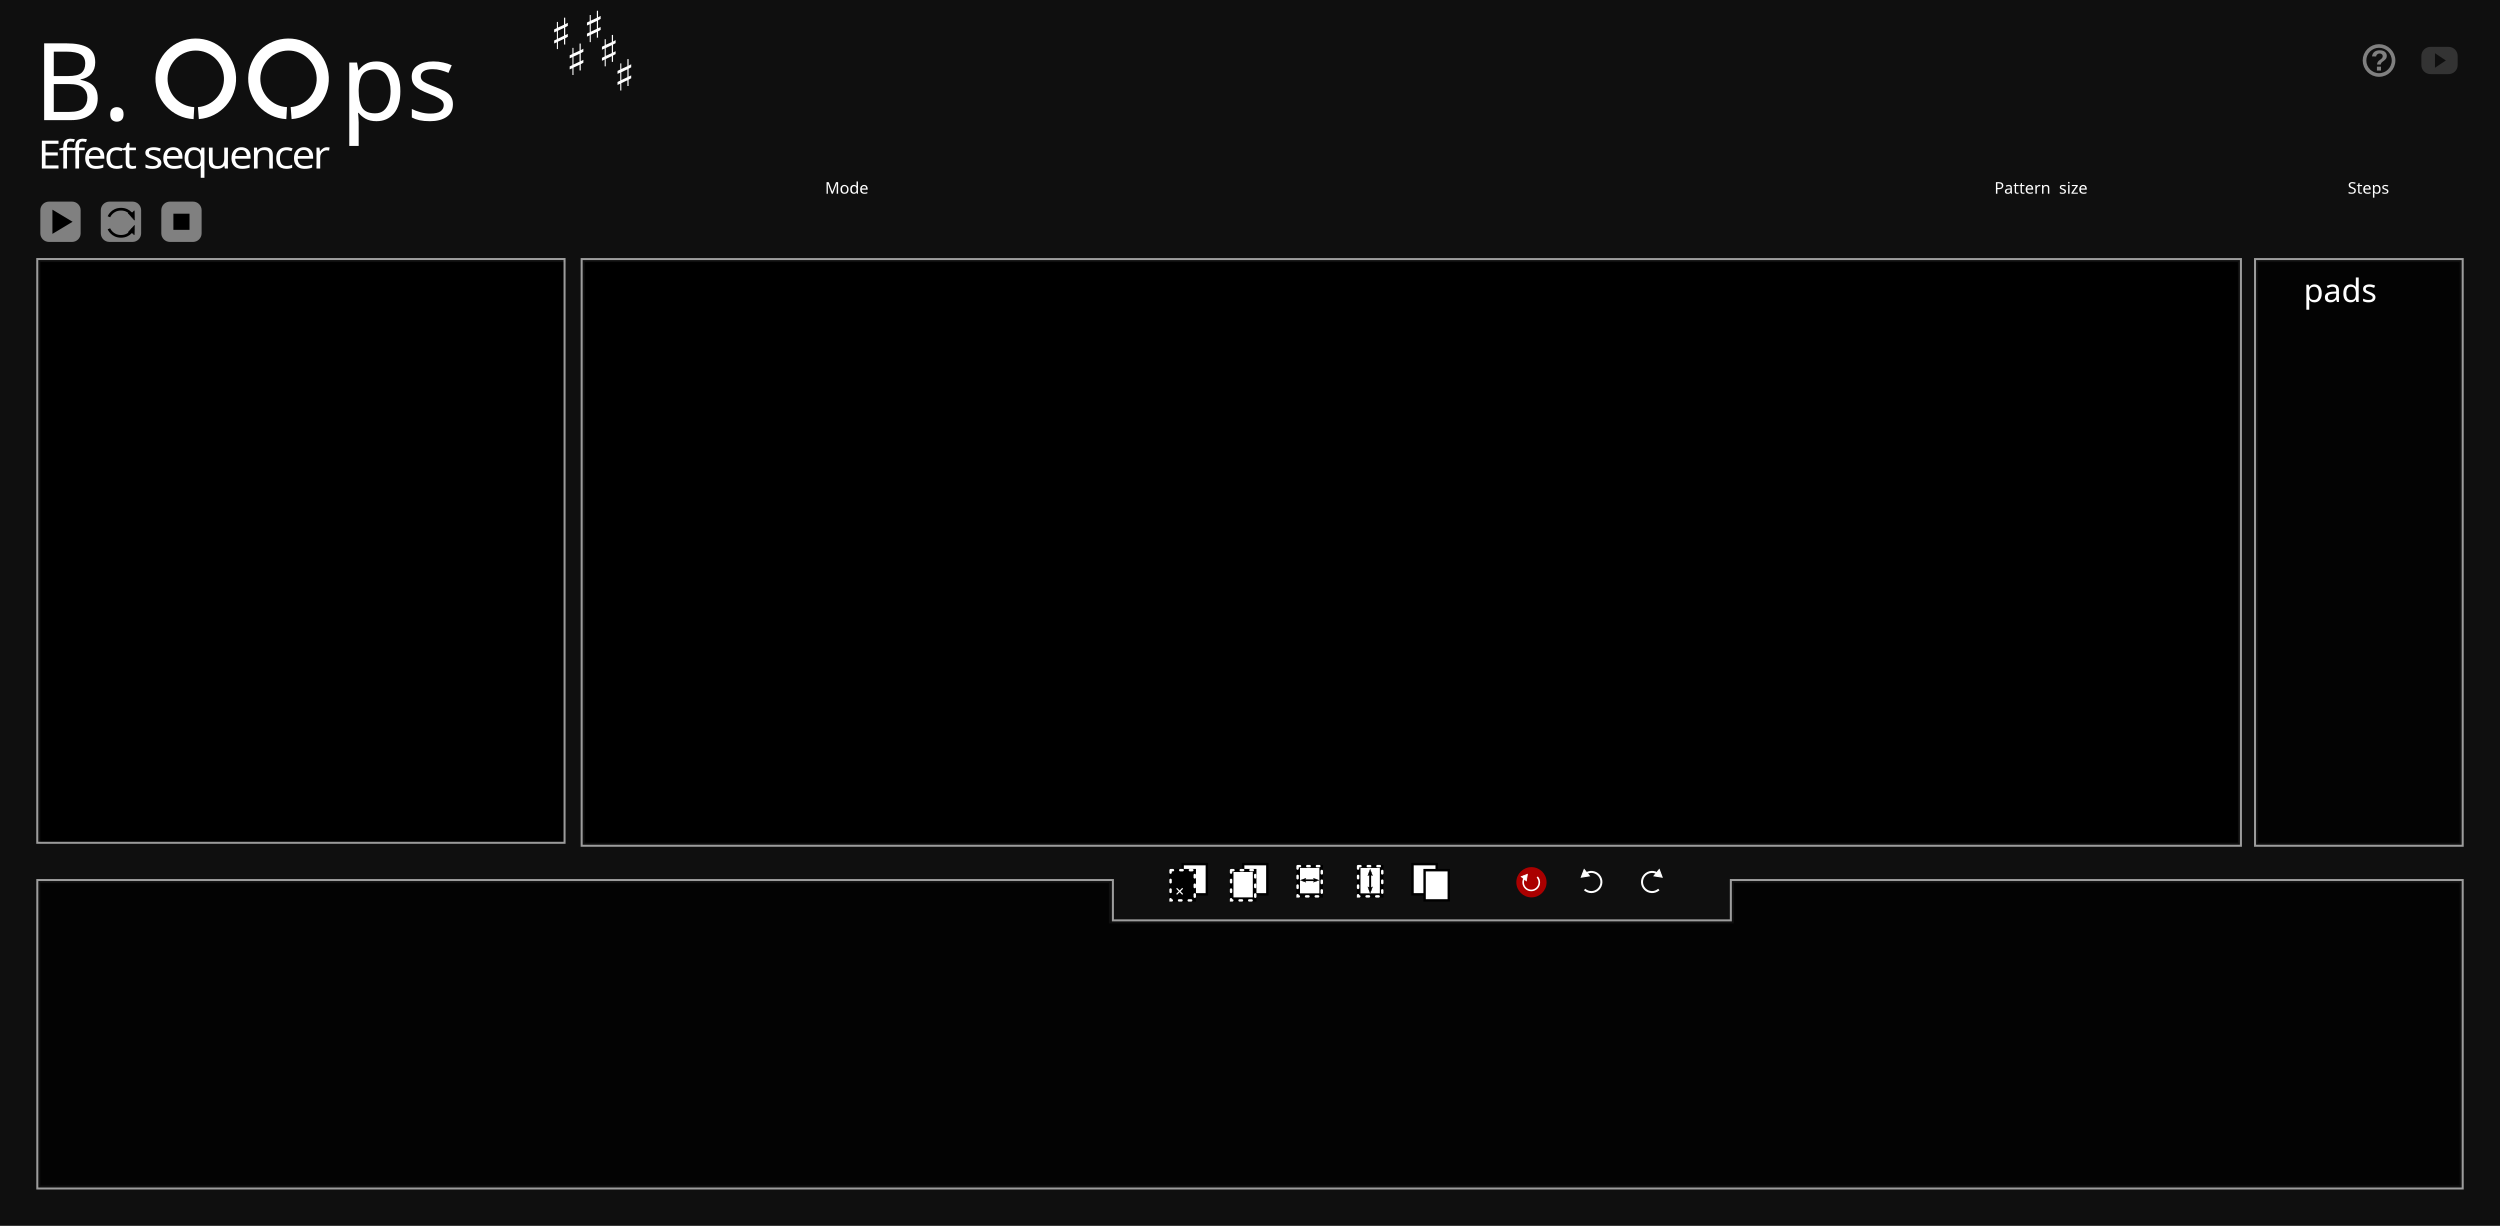
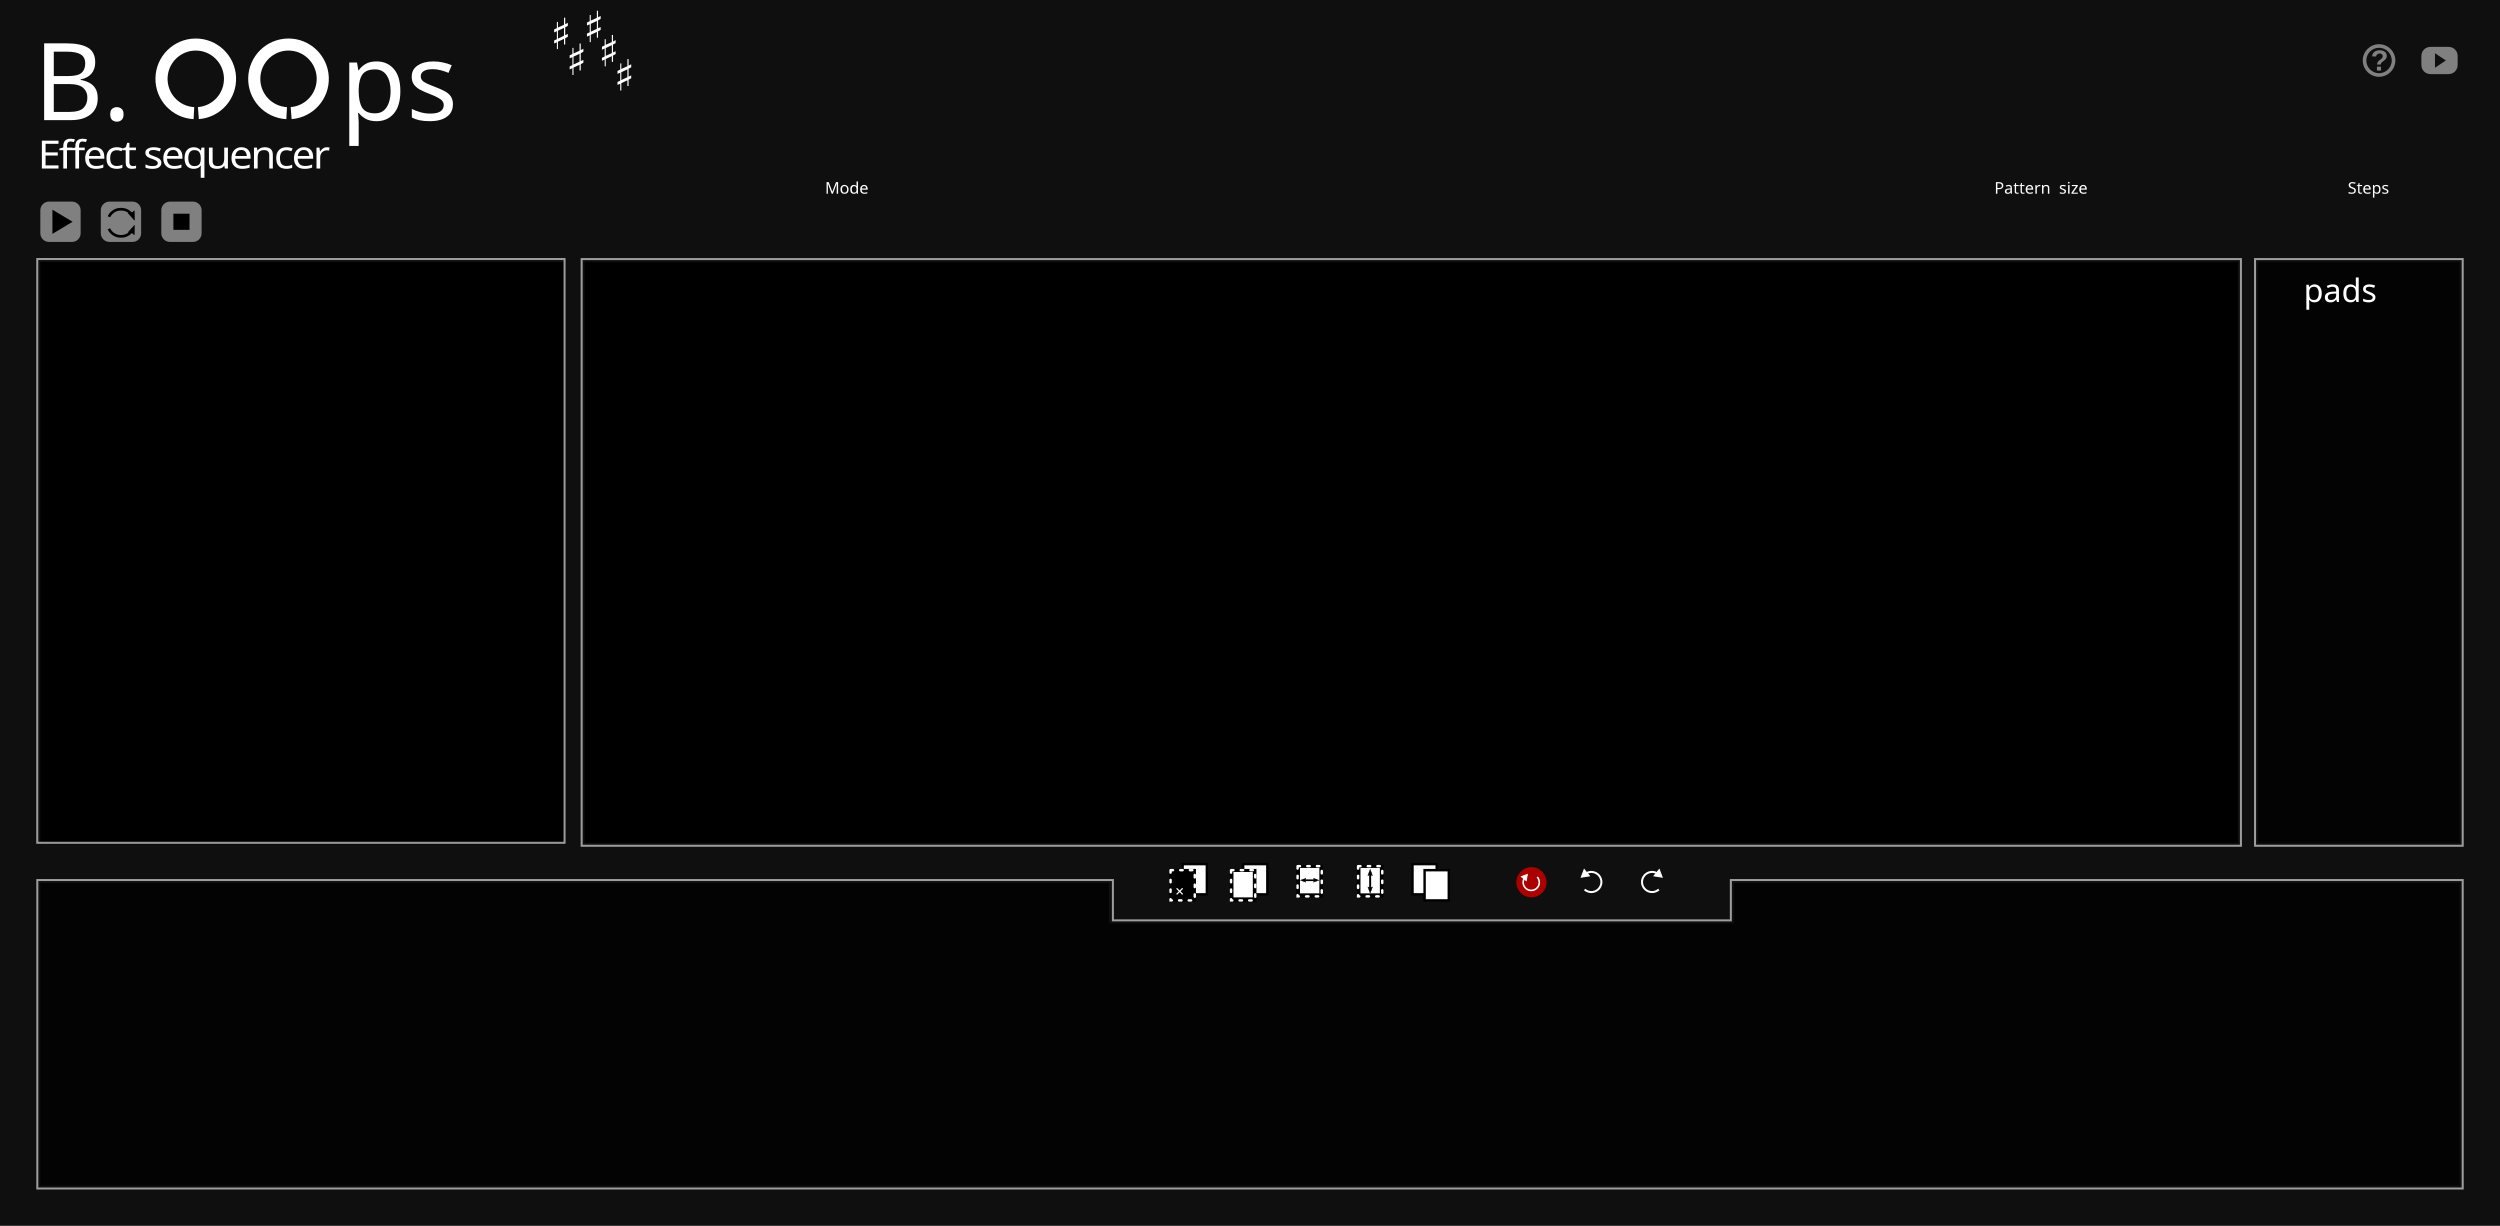
<svg xmlns="http://www.w3.org/2000/svg" xmlns:xlink="http://www.w3.org/1999/xlink" id="svg969" version="1.1" viewBox="0 0 328.083 160.867" height="608" width="1240">
  <defs id="defs963">
    <marker style="overflow:visible" id="marker6267" refX="0" refY="0" orient="auto">
      <path transform="matrix(0.4,0,0,0.4,-1.8,0)" style="fill:#ffffff;fill-rule:evenodd;stroke:#ffffff;stroke-width:1pt;stroke-opacity:1" d="M 5.77,0 -2.88,5 V -5 Z" id="path5352" />
    </marker>
    <marker style="overflow:visible" id="SquareS" refX="0" refY="0" orient="auto">
      <path transform="scale(0.2)" style="fill:#ffffff;fill-opacity:1;fill-rule:evenodd;stroke:#ffffff;stroke-width:1pt;stroke-opacity:1" d="M -5,-5 V 5 H 5 V -5 Z" id="path5265" />
    </marker>
    <marker style="overflow:visible" id="Arrow2Send" refX="0" refY="0" orient="auto">
      <path transform="matrix(-0.3,0,0,-0.3,0.69,0)" d="M 8.719,4.034 -2.207,0.016 8.719,-4.002 c -1.745,2.372 -1.735,5.617 -6e-7,8.035 z" style="fill:#ffffff;fill-opacity:1;fill-rule:evenodd;stroke:#ffffff;stroke-width:0.625;stroke-linejoin:round;stroke-opacity:1" id="path5222" />
    </marker>
    <marker style="overflow:visible" id="marker5684" refX="0" refY="0" orient="auto">
      <path transform="matrix(-0.2,0,0,-0.2,-1.2,0)" style="fill:#ffffff;fill-opacity:1;fill-rule:evenodd;stroke:#ffffff;stroke-width:1pt;stroke-opacity:1" d="M 0,0 5,-5 -12.5,0 5,5 Z" id="path5682" />
    </marker>
    <marker style="overflow:visible" id="marker5452" refX="0" refY="0" orient="auto">
      <path transform="matrix(-0.2,0,0,-0.2,-1.2,0)" style="fill:#ffffff;fill-opacity:1;fill-rule:evenodd;stroke:#ffffff;stroke-width:1pt;stroke-opacity:1" d="M 0,0 5,-5 -12.5,0 5,5 Z" id="path5204" />
    </marker>
    <marker orient="auto" refY="0" refX="0" id="TriangleOutM" style="overflow:visible">
      <path id="path1446" d="M 5.77,0 -2.88,5 V -5 Z" style="fill:#000000;fill-opacity:1;fill-rule:evenodd;stroke:#ffffff;stroke-width:1pt;stroke-opacity:1" transform="scale(0.4)" />
    </marker>
    <marker orient="auto" refY="0" refX="0" id="marker4116" style="overflow:visible">
      <path id="path4114" d="M 0,0 5,-5 -12.5,0 5,5 Z" style="fill:#000000;fill-opacity:1;fill-rule:evenodd;stroke:#ffffff;stroke-width:1pt;stroke-opacity:1" transform="matrix(-0.2,0,0,-0.2,-1.2,0)" />
    </marker>
    <marker orient="auto" refY="0" refX="0" id="marker2568" style="overflow:visible">
      <path id="path2566" d="M 0,0 5,-5 -12.5,0 5,5 Z" style="fill:#000000;fill-opacity:1;fill-rule:evenodd;stroke:#ffffff;stroke-width:1pt;stroke-opacity:1" transform="matrix(-0.2,0,0,-0.2,-1.2,0)" />
    </marker>
    <marker style="overflow:visible" id="marker2438" refX="0" refY="0" orient="auto">
      <path transform="matrix(-0.4,0,0,-0.4,-4,0)" style="fill:#000000;fill-opacity:1;fill-rule:evenodd;stroke:#ffffff;stroke-width:1pt;stroke-opacity:1" d="M 0,0 5,-5 -12.5,0 5,5 Z" id="path2436" />
    </marker>
    <marker orient="auto-start-reverse" refY="3" refX="5" id="marker2320">
      <path id="path1554" d="M 10,3 0,6 V 0 Z" style="fill:#000000;fill-opacity:1;stroke:#ffffff;stroke-opacity:1" />
    </marker>
    <marker orient="auto" refY="0" refX="0" id="marker2047" style="overflow:visible">
      <path id="path2045" d="M 0,0 5,-5 -12.5,0 5,5 Z" style="fill:#ffffff;fill-opacity:1;fill-rule:evenodd;stroke:#ffffff;stroke-width:1pt;stroke-opacity:1" transform="matrix(-0.2,0,0,-0.2,-1.2,0)" />
    </marker>
    <marker orient="auto" refY="0" refX="0" id="EmptyTriangleOutM" style="overflow:visible">
      <path id="path1464" d="M 5.77,0 -2.88,5 V -5 Z" style="fill:#ffffff;fill-opacity:1;fill-rule:evenodd;stroke:#ffffff;stroke-width:1pt;stroke-opacity:1" transform="matrix(0.4,0,0,0.4,-1.8,0)" />
    </marker>
    <marker style="overflow:visible" id="marker1825" refX="0" refY="0" orient="auto">
      <path transform="matrix(-0.4,0,0,-0.4,-4,0)" style="fill:#000000;fill-opacity:1;fill-rule:evenodd;stroke:#ffffff;stroke-width:1pt;stroke-opacity:1" d="M 0,0 5,-5 -12.5,0 5,5 Z" id="path1823" />
    </marker>
    <marker orient="auto" refY="0" refX="0" id="Arrow1Sstart" style="overflow:visible">
      <path id="path1313" d="M 0,0 5,-5 -12.5,0 5,5 Z" style="fill:#000000;fill-opacity:1;fill-rule:evenodd;stroke:#ffffff;stroke-width:1pt;stroke-opacity:1" transform="matrix(0.2,0,0,0.2,1.2,0)" />
    </marker>
    <marker orient="auto" refY="0" refX="0" id="marker1651" style="overflow:visible">
      <path id="path1649" d="M 0,0 5,-5 -12.5,0 5,5 Z" style="fill:#000000;fill-opacity:1;fill-rule:evenodd;stroke:#ffffff;stroke-width:1pt;stroke-opacity:1" transform="matrix(-0.2,0,0,-0.2,-1.2,0)" />
    </marker>
    <marker orient="auto" refY="0" refX="0" id="Arrow1Send" style="overflow:visible">
      <path id="path1316" d="M 0,0 5,-5 -12.5,0 5,5 Z" style="fill:#000000;fill-opacity:1;fill-rule:evenodd;stroke:#ffffff;stroke-width:1pt;stroke-opacity:1" transform="matrix(-0.2,0,0,-0.2,-1.2,0)" />
    </marker>
    <marker id="marker1233" refX="5" refY="3" orient="auto-start-reverse">
      <path style="fill:#000000;fill-opacity:1;stroke:#ffffff;stroke-opacity:1" d="M 10,3 0,6 V 0 Z" id="path1231" />
    </marker>
    <marker orient="auto" refY="0" refX="0" id="Arrow2Mend" style="overflow:visible">
      <path id="path1375" style="fill:#000000;fill-opacity:1;fill-rule:evenodd;stroke:#ffffff;stroke-width:0.625;stroke-linejoin:round;stroke-opacity:1" d="M 8.719,4.034 -2.207,0.016 8.719,-4.002 c -1.745,2.372 -1.735,5.617 -6e-7,8.035 z" transform="scale(-0.6)" />
    </marker>
    <marker orient="auto" refY="0" refX="0" id="Arrow2Lend" style="overflow:visible">
      <path id="path1369" style="fill:#ffffff;fill-opacity:1;fill-rule:evenodd;stroke:#ffffff;stroke-width:0.625;stroke-linejoin:round;stroke-opacity:1" d="M 8.719,4.034 -2.207,0.016 8.719,-4.002 c -1.745,2.372 -1.735,5.617 -6e-7,8.035 z" transform="matrix(-1.1,0,0,-1.1,-1.1,0)" />
    </marker>
    <marker orient="auto" refY="0" refX="0" id="Arrow1Lend" style="overflow:visible">
      <path id="path1351" d="M 0,0 5,-5 -12.5,0 5,5 Z" style="fill:#ffffff;fill-opacity:1;fill-rule:evenodd;stroke:#ffffff;stroke-width:1pt;stroke-opacity:1" transform="matrix(-0.8,0,0,-0.8,-10,0)" />
    </marker>
    <marker style="overflow:visible" id="marker1310" refX="0" refY="0" orient="auto">
      <path transform="matrix(-0.4,0,0,-0.4,-4,0)" style="fill:#ffffff;fill-opacity:1;fill-rule:evenodd;stroke:#ffffff;stroke-width:1pt;stroke-opacity:1" d="M 0,0 5,-5 -12.5,0 5,5 Z" id="path1308" />
    </marker>
    <marker style="overflow:visible" id="marker1246" refX="0" refY="0" orient="auto">
      <path transform="matrix(-0.4,0,0,-0.4,-4,0)" style="fill:#ffffff;fill-opacity:1;fill-rule:evenodd;stroke:#ffffff;stroke-width:1pt;stroke-opacity:1" d="M 0,0 5,-5 -12.5,0 5,5 Z" id="path1244" />
    </marker>
    <linearGradient id="linearGradient3302">
      <stop id="stop3298" offset="0" style="stop-color:#af004f;stop-opacity:1" />
      <stop id="stop3300" offset="1" style="stop-color:#ff0000;stop-opacity:0;" />
    </linearGradient>
    <linearGradient xlink:href="#linearGradient3302" id="linearGradient3227-9-3-6-6" x1="169.333" y1="191.167" x2="169.333" y2="233.5" gradientUnits="userSpaceOnUse" />
    <marker orient="auto" refY="0" refX="0" id="TriangleOutMS" style="overflow:visible">
      <path id="path4360" d="M 5.77,0 -2.88,5 V -5 Z" style="fill:#ffffff;fill-opacity:1;fill-rule:evenodd;stroke:#ffffff;stroke-width:1pt;stroke-opacity:1" transform="scale(0.4)" />
    </marker>
    <marker orient="auto" refY="0" refX="0" id="TriangleOutMS-3" style="overflow:visible">
      <path id="path4360-6" d="M 5.77,0 -2.88,5 V -5 Z" style="fill:#000000;fill-opacity:1;fill-rule:evenodd;stroke:#ffffff;stroke-width:1pt;stroke-opacity:1" transform="scale(0.4)" />
    </marker>
    <marker orient="auto" refY="0" refX="0" id="TriangleOutMS-3m" style="overflow:visible">
      <path id="path5353" d="M 5.77,0 -2.88,5 V -5 Z" style="fill:#000000;fill-opacity:1;fill-rule:evenodd;stroke:#ffffff;stroke-width:1pt;stroke-opacity:1" transform="scale(0.4)" />
    </marker>
    <marker orient="auto" refY="0" refX="0" id="TriangleOutMSF" style="overflow:visible">
      <path id="path6122" d="M 5.77,0 -2.88,5 V -5 Z" style="fill:#000000;fill-opacity:1;fill-rule:evenodd;stroke:#ffffff;stroke-width:1pt;stroke-opacity:1" transform="scale(0.4)" />
    </marker>
    <marker orient="auto" refY="0" refX="0" id="TriangleOutMSFQ" style="overflow:visible">
      <path id="path1726" d="M 5.77,0 -2.88,5 V -5 Z" style="fill:#ffffff;fill-opacity:1;fill-rule:evenodd;stroke:#ffffff;stroke-width:1pt;stroke-opacity:1" transform="scale(0.4)" />
    </marker>
    <marker orient="auto" refY="0" refX="0" id="TriangleOutMS-3mb" style="overflow:visible">
      <path id="path2461" d="M 5.77,0 -2.88,5 V -5 Z" style="fill:#ffffff;fill-opacity:1;fill-rule:evenodd;stroke:#ffffff;stroke-width:1pt;stroke-opacity:1" transform="scale(0.4)" />
    </marker>
    <marker orient="auto" refY="0" refX="0" id="TriangleOutMSFQ-3" style="overflow:visible">
      <path id="path1726-6" d="M 5.77,0 -2.88,5 V -5 Z" style="fill:#ffffff;fill-opacity:1;fill-rule:evenodd;stroke:#ffffff;stroke-width:1pt;stroke-opacity:1" transform="scale(0.4)" />
    </marker>
    <marker orient="auto" refY="0" refX="0" id="TriangleOutMS-36" style="overflow:visible">
      <path id="path4360-7" d="M 5.77,0 -2.88,5 V -5 Z" style="fill:#aa0000;fill-opacity:1;fill-rule:evenodd;stroke:#ffffff;stroke-width:1pt;stroke-opacity:1" transform="scale(0.4)" />
    </marker>
    <marker orient="auto" refY="0" refX="0" id="TriangleOutMSFQ-5" style="overflow:visible">
      <path id="path1726-3" d="M 5.77,0 -2.88,5 V -5 Z" style="fill:#ffffff;fill-opacity:1;fill-rule:evenodd;stroke:#ffffff;stroke-width:1pt;stroke-opacity:1" transform="scale(0.4)" />
    </marker>
    <marker orient="auto" refY="0" refX="0" id="TriangleOutMS-3mb-5" style="overflow:visible">
      <path id="path2461-6" d="M 5.77,0 -2.88,5 V -5 Z" style="fill:#ffffff;fill-opacity:1;fill-rule:evenodd;stroke:#ffffff;stroke-width:1pt;stroke-opacity:1" transform="scale(0.4)" />
    </marker>
    <marker style="overflow:visible" id="Arrow2Sstart" refX="0" refY="0" orient="auto">
      <path transform="matrix(0.3,0,0,0.3,-0.69,0)" d="M 8.719,4.034 -2.207,0.016 8.719,-4.002 c -1.745,2.372 -1.735,5.617 -6e-7,8.035 z" style="fill:#000000;fill-opacity:1;fill-rule:evenodd;stroke:#000000;stroke-width:0.625;stroke-linejoin:round;stroke-opacity:1" id="path2173" />
    </marker>
    <marker style="overflow:visible" id="Arrow2Send-2" refX="0" refY="0" orient="auto">
      <path transform="matrix(-0.3,0,0,-0.3,0.69,0)" d="M 8.719,4.034 -2.207,0.016 8.719,-4.002 c -1.745,2.372 -1.735,5.617 -6e-7,8.035 z" style="fill:#000000;fill-opacity:1;fill-rule:evenodd;stroke:#000000;stroke-width:0.625;stroke-linejoin:round;stroke-opacity:1" id="path2176" />
    </marker>
    <marker style="overflow:visible" id="marker2585" refX="0" refY="0" orient="auto">
      <path transform="matrix(0.3,0,0,0.3,-0.69,0)" d="M 8.719,4.034 -2.207,0.016 8.719,-4.002 c -1.745,2.372 -1.735,5.617 -6e-7,8.035 z" style="fill:#000000;fill-opacity:1;fill-rule:evenodd;stroke:#000000;stroke-width:0.625;stroke-linejoin:round;stroke-opacity:1" id="path2583" />
    </marker>
    <marker style="overflow:visible" id="marker2643" refX="0" refY="0" orient="auto">
      <path transform="matrix(-0.3,0,0,-0.3,0.69,0)" d="M 8.719,4.034 -2.207,0.016 8.719,-4.002 c -1.745,2.372 -1.735,5.617 -6e-7,8.035 z" style="fill:#000000;fill-opacity:1;fill-rule:evenodd;stroke:#000000;stroke-width:0.625;stroke-linejoin:round;stroke-opacity:1" id="path2641" />
    </marker>
    <marker orient="auto" refY="0" refX="0" id="TriangleOutMS-3mb-5-2" style="overflow:visible">
      <path id="path2461-6-0" d="M 5.77,0 -2.88,5 V -5 Z" style="fill:#ffffff;fill-opacity:1;fill-rule:evenodd;stroke:#ffffff;stroke-width:1pt;stroke-opacity:1" transform="scale(0.4)" />
    </marker>
    <marker orient="auto" refY="0" refX="0" id="TriangleOutMS-3mb-5-2-3" style="overflow:visible">
      <path id="path2461-6-0-7" d="M 5.77,0 -2.88,5 V -5 Z" style="fill:#ffffff;fill-opacity:1;fill-rule:evenodd;stroke:#ffffff;stroke-width:1pt;stroke-opacity:1" transform="scale(0.4)" />
    </marker>
    <marker orient="auto" refY="0" refX="0" id="TriangleOutMS-3mb-5-2-5" style="overflow:visible">
      <path id="path2461-6-0-9" d="M 5.77,0 -2.88,5 V -5 Z" style="fill:#ffffff;fill-opacity:1;fill-rule:evenodd;stroke:#ffffff;stroke-width:1pt;stroke-opacity:1" transform="scale(0.4)" />
    </marker>
    <marker orient="auto" refY="0" refX="0" id="marker5176" style="overflow:visible">
      <path id="path5174" style="fill:#000000;fill-opacity:1;fill-rule:evenodd;stroke:#000000;stroke-width:0.625;stroke-linejoin:round;stroke-opacity:1" d="M 8.719,4.034 -2.207,0.016 8.719,-4.002 c -1.745,2.372 -1.735,5.617 -6e-7,8.035 z" transform="matrix(-0.3,0,0,-0.3,0.69,0)" />
    </marker>
    <marker orient="auto" refY="0" refX="0" id="marker5176-6" style="overflow:visible">
      <path id="path5174-2" style="fill:#000000;fill-opacity:1;fill-rule:evenodd;stroke:#000000;stroke-width:0.625;stroke-linejoin:round;stroke-opacity:1" d="M 8.719,4.034 -2.207,0.016 8.719,-4.002 c -1.745,2.372 -1.735,5.617 -6e-7,8.035 z" transform="matrix(-0.3,0,0,-0.3,0.69,0)" />
    </marker>
  </defs>
  <g id="layer1" transform="translate(0,-109.1458)" style="display:inline">
    <rect style="fill:#0f0f0f;fill-opacity:1;stroke:#ffffff;stroke-width:0;stroke-linejoin:miter;stroke-miterlimit:4;stroke-dasharray:none;stroke-dashoffset:0;stroke-opacity:0" id="rect1516" width="328.083" height="160.867" x="-9.6641372e-08" y="109.146" />
    <g style="display:inline;opacity:0.5" id="g3239-2-5-1" transform="matrix(0.5105873,-1.3805978e-8,2.7171357e-8,0.8564587,112.719,-135.8164)" />
    <g style="display:inline;opacity:0.5" id="g3239-2-5-1-7" transform="matrix(0.7654982,-1.8777864e-8,1.6867934e-8,1.284046,-682.7461,87.13364)">
      <path id="path3204-7-3-2-9" d="m -21.167,212.333 c 0,0 6.2,-21.167 21.167,-21.167 14.967,0 22.377,42.333 42.333,42.333 19.956,0 22.377,-42.333 42.333,-42.333 19.956,0 22.377,42.333 42.333,42.333 19.956,0 22.377,-42.333 42.333,-42.333 19.956,0 22.377,42.333 42.333,42.333 19.956,0 23.583,-43.666 42.333,-42.333 18.75,1.333 13,41.001 31.75,42.333 18.75,1.333 27.366,-42.333 42.333,-42.333 14.967,0 21.167,21.167 21.167,21.167 v 0" style="fill:none;stroke:#af004f;stroke-width:0.529;stroke-linecap:butt;stroke-linejoin:miter;stroke-miterlimit:4;stroke-dasharray:none;stroke-opacity:1" />
      <path id="path3204-9-6-5-7-2" d="m 349.25,212.333 c 0,0 0.164,1.753 0,21.167 -79.375,0 -323.977,0.859 -370.142,1.123 -0.275,-22.289 -0.314,-18.842 -0.275,-22.289 C -18.521,199.104 -7.484,191.167 -3.3333333e-7,191.167 14.967,191.167 22.377,233.5 42.333,233.5 c 19.956,0 22.377,-42.333 42.333,-42.333 19.956,0 22.377,42.333 42.333,42.333 19.956,0 22.377,-42.333 42.333,-42.333 19.956,0 22.377,42.333 42.333,42.333 19.956,0 23.583,-43.666 42.333,-42.333 18.75,1.333 13,41.001 31.75,42.333 18.75,1.333 27.366,-42.333 42.333,-42.333 14.967,0 21.167,21.167 21.167,21.167 v 0" style="display:inline;fill:url(#linearGradient3227-9-3-6-6);fill-opacity:1;stroke:none;stroke-width:0.265px;stroke-linecap:butt;stroke-linejoin:miter;stroke-opacity:1" />
    </g>
    <text xml:space="preserve" style="font-style:normal;font-variant:normal;font-weight:normal;font-stretch:normal;font-size:12.7px;line-height:6.615px;font-family:'Good Times';-inkscape-font-specification:'Good Times, Normal';font-variant-ligatures:normal;font-variant-caps:normal;font-variant-numeric:normal;font-feature-settings:normal;text-align:start;letter-spacing:0px;word-spacing:0px;writing-mode:lr-tb;text-anchor:start;display:inline;fill:#000000;fill-opacity:1;stroke:none;stroke-width:0.265;enable-background:new" x="4.417" y="124.908" id="text4803">
      <tspan id="tspan4801" x="4.417" y="124.908" style="font-style:normal;font-variant:normal;font-weight:normal;font-stretch:normal;font-size:14.111px;font-family:'Good Times';-inkscape-font-specification:'Good Times';font-variant-ligatures:normal;font-variant-caps:normal;font-variant-numeric:normal;font-feature-settings:normal;text-align:start;writing-mode:lr-tb;text-anchor:start;fill:#ffffff;stroke-width:0.265">B.</tspan>
    </text>
    <text xml:space="preserve" style="font-style:normal;font-variant:normal;font-weight:normal;font-stretch:normal;font-size:12.7px;line-height:6.615px;font-family:'Good Times';-inkscape-font-specification:'Good Times, Normal';font-variant-ligatures:normal;font-variant-caps:normal;font-variant-numeric:normal;font-feature-settings:normal;text-align:start;letter-spacing:0px;word-spacing:0px;writing-mode:lr-tb;text-anchor:start;display:inline;fill:#000000;fill-opacity:1;stroke:none;stroke-width:0.265;enable-background:new" x="44.633" y="124.908" id="text4803-3">
      <tspan id="tspan4801-6" x="44.633" y="124.908" style="font-style:normal;font-variant:normal;font-weight:normal;font-stretch:normal;font-size:14.111px;font-family:'Good Times';-inkscape-font-specification:'Good Times';font-variant-ligatures:normal;font-variant-caps:normal;font-variant-numeric:normal;font-feature-settings:normal;text-align:start;writing-mode:lr-tb;text-anchor:start;fill:#ffffff;stroke-width:0.265">ps</tspan>
    </text>
  </g>
  <g id="layer2" transform="translate(0,-23.8125)" style="display:inline">
    <path id="rect1782-3-2" style="fill:none;fill-opacity:0.749;stroke:#cccccc;stroke-width:0.265;stroke-linejoin:miter;stroke-miterlimit:4;stroke-dasharray:none;stroke-dashoffset:0;stroke-opacity:0.749" d="M 76.332,57.811 H 294.084 V 134.805 H 76.332 Z" />
    <rect style="display:inline;fill:#000000;fill-opacity:1;stroke:#1a1a1a;stroke-width:0;stroke-linejoin:miter;stroke-miterlimit:4;stroke-dasharray:none;stroke-dashoffset:0;stroke-opacity:1" id="rect3306-3" width="68.792" height="76.2" x="5.292" y="58.208" />
    <rect style="display:inline;fill:#000000;fill-opacity:0.812;stroke:none;stroke-width:0;stroke-linejoin:miter;stroke-miterlimit:4;stroke-dasharray:none;stroke-dashoffset:0;stroke-opacity:0.749" id="rect1922-3" width="26.458" height="76.2" x="296.333" y="58.208" />
    <path id="rect1922-3-0" style="display:inline;fill:#000000;fill-opacity:0.812;stroke:none;stroke-width:0;stroke-linejoin:miter;stroke-miterlimit:4;stroke-dasharray:none;stroke-dashoffset:0;stroke-opacity:0.749" d="M 5.292,139.7 H 145.521 v 5.292 h 82.021 V 139.7 h 95.25 v 39.688 H 5.292 Z" />
    <g transform="translate(-14.02692,73.71256)" id="g1512">
      <ellipse style="fill:none;fill-rule:evenodd;stroke:#ffffff;stroke-width:0.265" id="path1498" cx="227.542" cy="159.411" rx="2.646" ry="0.661" />
      <path style="fill:none;fill-rule:evenodd;stroke:#ffffff;stroke-width:0.265" id="path1502" d="m 229.394,164.439 a 1.852,0.397 0 0 1 -0.961,0.348 1.852,0.397 0 0 1 -1.886,-0.013 1.852,0.397 0 0 1 -0.853,-0.361 l 1.848,0.026 z" />
      <path style="fill:none;stroke:#ffffff;stroke-width:0.265px;stroke-linecap:butt;stroke-linejoin:miter;stroke-opacity:1" d="m 224.896,159.279 0.794,5.292" id="path1504" />
      <path style="fill:none;stroke:#ffffff;stroke-width:0.265px;stroke-linecap:butt;stroke-linejoin:miter;stroke-opacity:1" d="m 230.188,159.544 -0.794,5.027" id="path1506" />
    </g>
    <g id="g1197" style="enable-background:new" transform="translate(-9.524999,24.34166)">
      <text xml:space="preserve" style="font-style:normal;font-variant:normal;font-weight:normal;font-stretch:normal;font-size:5.644px;line-height:5.292px;font-family:'Good Times';-inkscape-font-specification:'Good Times';font-variant-ligatures:normal;font-variant-caps:normal;font-variant-numeric:normal;font-feature-settings:normal;text-align:start;letter-spacing:0px;word-spacing:0px;writing-mode:lr-tb;text-anchor:start;fill:#000000;fill-opacity:1;stroke:none;stroke-width:0.212" x="83.818" y="9.312" id="text1143">
        <tspan id="tspan1141" x="83.818" y="9.312" style="font-size:5.644px;fill:#ffffff;stroke-width:0.212">♯</tspan>
      </text>
      <text xml:space="preserve" style="font-style:normal;font-variant:normal;font-weight:normal;font-stretch:normal;font-size:5.644px;line-height:5.292px;font-family:'Good Times';-inkscape-font-specification:'Good Times';font-variant-ligatures:normal;font-variant-caps:normal;font-variant-numeric:normal;font-feature-settings:normal;text-align:start;letter-spacing:0px;word-spacing:0px;writing-mode:lr-tb;text-anchor:start;fill:#000000;fill-opacity:1;stroke:none;stroke-width:0.212;enable-background:new" x="81.777" y="5.91" id="text1143-3">
        <tspan id="tspan1141-6" x="81.777" y="5.91" style="font-size:5.644px;fill:#ffffff;stroke-width:0.212">♯</tspan>
      </text>
      <text xml:space="preserve" style="font-style:normal;font-variant:normal;font-weight:normal;font-stretch:normal;font-size:5.644px;line-height:5.292px;font-family:'Good Times';-inkscape-font-specification:'Good Times';font-variant-ligatures:normal;font-variant-caps:normal;font-variant-numeric:normal;font-feature-settings:normal;text-align:start;letter-spacing:0px;word-spacing:0px;writing-mode:lr-tb;text-anchor:start;fill:#000000;fill-opacity:1;stroke:none;stroke-width:0.212;enable-background:new" x="86.086" y="5.003" id="text1143-7">
        <tspan id="tspan1141-5" x="86.086" y="5.003" style="font-size:5.644px;fill:#ffffff;stroke-width:0.212">♯</tspan>
      </text>
      <text xml:space="preserve" style="font-style:normal;font-variant:normal;font-weight:normal;font-stretch:normal;font-size:5.644px;line-height:5.292px;font-family:'Good Times';-inkscape-font-specification:'Good Times';font-variant-ligatures:normal;font-variant-caps:normal;font-variant-numeric:normal;font-feature-settings:normal;text-align:start;letter-spacing:0px;word-spacing:0px;writing-mode:lr-tb;text-anchor:start;fill:#000000;fill-opacity:1;stroke:none;stroke-width:0.212;enable-background:new" x="88.051" y="8.178" id="text1143-35">
        <tspan id="tspan1141-62" x="88.051" y="8.178" style="font-size:5.644px;fill:#ffffff;stroke-width:0.212">♯</tspan>
      </text>
      <text xml:space="preserve" style="font-style:normal;font-variant:normal;font-weight:normal;font-stretch:normal;font-size:5.644px;line-height:5.292px;font-family:'Good Times';-inkscape-font-specification:'Good Times';font-variant-ligatures:normal;font-variant-caps:normal;font-variant-numeric:normal;font-feature-settings:normal;text-align:start;letter-spacing:0px;word-spacing:0px;writing-mode:lr-tb;text-anchor:start;fill:#000000;fill-opacity:1;stroke:none;stroke-width:0.212;enable-background:new" x="90.093" y="11.353" id="text1143-9">
        <tspan id="tspan1141-1" x="90.093" y="11.353" style="font-size:5.644px;fill:#ffffff;stroke-width:0.212">♯</tspan>
      </text>
    </g>
    <g id="g1450" transform="translate(-21.16666)">
      <g id="g1180-9" transform="matrix(0.6,0,0,0.6,74.77125,42.75667)" style="display:inline;enable-background:new">
        <g transform="translate(8.9900142e-6)" id="g2360-1">
          <rect style="display:inline;opacity:1;fill:#ffffff;fill-opacity:1;stroke:#000000;stroke-width:0.529;stroke-linecap:round;stroke-linejoin:miter;stroke-miterlimit:4;stroke-dasharray:none;stroke-dashoffset:0;stroke-opacity:1" id="rect1234-1-2" width="5.292" height="6.615" x="169.333" y="157.427" />
          <rect y="158.75" x="166.687" height="6.615" width="5.292" id="rect2385-7" style="opacity:1;fill:#000000;fill-opacity:1;stroke:#000000;stroke-width:0.529;stroke-linecap:round;stroke-linejoin:miter;stroke-miterlimit:4;stroke-dasharray:none;stroke-dashoffset:0;stroke-opacity:1" />
          <rect style="opacity:1;fill:#ffffff;fill-opacity:0;stroke:#ffffff;stroke-width:0.529;stroke-linecap:round;stroke-linejoin:miter;stroke-miterlimit:4;stroke-dasharray:0.529, 1.587;stroke-dashoffset:0;stroke-opacity:1" id="rect1234-0" width="5.292" height="6.615" x="166.688" y="158.75" />
        </g>
        <path id="path2389-9" d="m 168.01,162.719 c 1.323,1.323 1.323,1.323 1.323,1.323" style="fill:none;stroke:#ffffff;stroke-width:0.265px;stroke-linecap:butt;stroke-linejoin:miter;stroke-opacity:1" />
        <path id="path2391-3" d="m 168.01,164.042 c 1.323,-1.323 1.323,-1.323 1.323,-1.323" style="fill:none;stroke:#ffffff;stroke-width:0.265px;stroke-linecap:butt;stroke-linejoin:miter;stroke-opacity:1" />
      </g>
      <g transform="matrix(0.6,0,0,0.6,82.70875,42.75667)" style="display:inline;enable-background:new" id="g2360-9-9">
        <rect y="157.427" x="169.333" height="6.615" width="5.292" id="rect1234-1-7-1" style="display:inline;opacity:1;fill:#ffffff;fill-opacity:1;stroke:#000000;stroke-width:0.529;stroke-linecap:round;stroke-linejoin:miter;stroke-miterlimit:4;stroke-dasharray:none;stroke-dashoffset:0;stroke-opacity:1" />
        <rect style="opacity:1;fill:#000000;fill-opacity:1;stroke:#000000;stroke-width:0.529;stroke-linecap:round;stroke-linejoin:miter;stroke-miterlimit:4;stroke-dasharray:none;stroke-dashoffset:0;stroke-opacity:1" id="rect2387-2" width="5.292" height="6.615" x="166.687" y="158.75" />
        <rect y="158.75" x="166.688" height="6.615" width="5.292" id="rect1234-4-7" style="opacity:1;fill:none;fill-opacity:1;stroke:#ffffff;stroke-width:0.529;stroke-linecap:round;stroke-linejoin:miter;stroke-miterlimit:4;stroke-dasharray:0.529, 1.587;stroke-dashoffset:0;stroke-opacity:1" />
        <rect style="opacity:1;fill:#ffffff;fill-opacity:1;stroke:none;stroke-width:0.434;stroke-linecap:round;stroke-linejoin:miter;stroke-miterlimit:4;stroke-dasharray:none;stroke-dashoffset:0;stroke-opacity:1" id="rect2383-0" width="4.233" height="5.556" x="167.217" y="159.147" />
      </g>
      <g transform="matrix(0.6,0,0,0.6,106.5212,42.75667)" style="display:inline;enable-background:new" id="g2360-9-8-9">
        <rect y="157.427" x="166.688" height="6.615" width="5.292" id="rect1234-1-7-4-3" style="display:inline;opacity:1;fill:#ffffff;fill-opacity:1;stroke:#000000;stroke-width:0.529;stroke-linecap:round;stroke-linejoin:miter;stroke-miterlimit:4;stroke-dasharray:none;stroke-dashoffset:0;stroke-opacity:1" />
        <rect y="158.75" x="169.333" height="6.615" width="5.292" id="rect1234-1-7-4-6-6" style="display:inline;opacity:1;fill:#ffffff;fill-opacity:1;stroke:#000000;stroke-width:0.529;stroke-linecap:round;stroke-linejoin:miter;stroke-miterlimit:4;stroke-dasharray:none;stroke-dashoffset:0;stroke-opacity:1" />
      </g>
      <g transform="matrix(0.5,0,0,0.5,107.7119,58.89625)" id="g8851-0" style="display:inline;fill:#aa0000;enable-background:new">
        <circle style="fill:#aa0000;fill-opacity:1;fill-rule:evenodd;stroke-width:0.318" id="path1488-6" cx="228.865" cy="161.396" r="3.969" />
        <path id="path1175-7-1-2-2" d="m 230.379,160.009 a 2.117,2.117 0 0 1 -0.078,2.916 2.117,2.117 0 0 1 -2.916,0.069 2.117,2.117 0 0 1 -0.217,-2.909" style="display:inline;opacity:1;fill:none;fill-opacity:1;stroke:#ffffff;stroke-width:0.423;stroke-linecap:butt;stroke-linejoin:miter;stroke-miterlimit:4;stroke-dasharray:none;stroke-dashoffset:0;stroke-opacity:1;marker-end:url(#TriangleOutMS-3mb-5-2-5);enable-background:new" />
      </g>
      <path id="path1175-7-1" d="m 238.861,140.543 a 1.323,1.323 0 0 1 -1.822,-0.049 1.323,1.323 0 0 1 -0.043,-1.822 1.323,1.323 0 0 1 1.818,-0.136" style="display:inline;opacity:1;fill:none;fill-opacity:1;stroke:#ffffff;stroke-width:0.265;stroke-linecap:butt;stroke-linejoin:miter;stroke-miterlimit:4;stroke-dasharray:none;stroke-dashoffset:0;stroke-opacity:1;marker-end:url(#TriangleOutMS-3mb-5);enable-background:new" />
      <g transform="matrix(0.6,0,0,0.6,91.44,42.2275)" style="display:inline;enable-background:new" id="g2360-9-6">
        <rect style="opacity:1;fill:#000000;fill-opacity:1;stroke:#000000;stroke-width:0.529;stroke-linecap:round;stroke-linejoin:miter;stroke-miterlimit:4;stroke-dasharray:none;stroke-dashoffset:0;stroke-opacity:1" id="rect2387-6" width="5.292" height="6.615" x="166.687" y="158.75" />
        <rect y="158.75" x="166.688" height="6.615" width="5.292" id="rect1234-4-2" style="opacity:1;fill:none;fill-opacity:1;stroke:#ffffff;stroke-width:0.529;stroke-linecap:round;stroke-linejoin:miter;stroke-miterlimit:4;stroke-dasharray:0.529, 1.587;stroke-dashoffset:0;stroke-opacity:1" />
        <rect style="opacity:1;fill:#ffffff;fill-opacity:1;stroke:none;stroke-width:0.434;stroke-linecap:round;stroke-linejoin:miter;stroke-miterlimit:4;stroke-dasharray:none;stroke-dashoffset:0;stroke-opacity:1" id="rect2383-6" width="4.233" height="5.556" x="167.217" y="159.147" />
      </g>
      <g transform="matrix(0.6,0,0,0.6,99.3775,42.2275)" style="display:inline;enable-background:new" id="g2360-9-6-0">
        <rect style="opacity:1;fill:#000000;fill-opacity:1;stroke:#000000;stroke-width:0.529;stroke-linecap:round;stroke-linejoin:miter;stroke-miterlimit:4;stroke-dasharray:none;stroke-dashoffset:0;stroke-opacity:1" id="rect2387-6-2" width="5.292" height="6.615" x="166.687" y="158.75" />
        <rect y="158.75" x="166.688" height="6.615" width="5.292" id="rect1234-4-2-3" style="opacity:1;fill:none;fill-opacity:1;stroke:#ffffff;stroke-width:0.529;stroke-linecap:round;stroke-linejoin:miter;stroke-miterlimit:4;stroke-dasharray:0.529, 1.587;stroke-dashoffset:0;stroke-opacity:1" />
        <rect style="opacity:1;fill:#ffffff;fill-opacity:1;stroke:none;stroke-width:0.434;stroke-linecap:round;stroke-linejoin:miter;stroke-miterlimit:4;stroke-dasharray:none;stroke-dashoffset:0;stroke-opacity:1" id="rect2383-6-7" width="4.233" height="5.556" x="167.217" y="159.147" />
      </g>
      <path id="path2141" d="m 192.128,139.33 h 1.825 v 0" style="fill:none;stroke:#000000;stroke-width:0.22px;stroke-linecap:butt;stroke-linejoin:miter;stroke-opacity:1;marker-start:url(#Arrow2Sstart);marker-end:url(#Arrow2Send-2);enable-background:new" />
      <path id="path2581" d="m 200.977,138.242 v 2.441" style="fill:none;stroke:#000000;stroke-width:0.254px;stroke-linecap:butt;stroke-linejoin:miter;stroke-opacity:1;marker-start:url(#marker2585);marker-end:url(#marker2643);enable-background:new" />
      <path id="path1175-7-1-2" d="m 229.117,140.543 a 1.323,1.323 0 0 0 1.822,-0.049 1.323,1.323 0 0 0 0.043,-1.822 1.323,1.323 0 0 0 -1.818,-0.136" style="display:inline;opacity:1;fill:none;fill-opacity:1;stroke:#ffffff;stroke-width:0.265;stroke-linecap:butt;stroke-linejoin:miter;stroke-miterlimit:4;stroke-dasharray:none;stroke-dashoffset:0;stroke-opacity:1;marker-end:url(#TriangleOutMS-3mb-5-2-3);enable-background:new" />
    </g>
    <path id="rect1782-3-2-2" style="display:inline;fill:none;fill-opacity:0.749;stroke:#cccccc;stroke-width:0.265;stroke-linejoin:miter;stroke-miterlimit:4;stroke-dasharray:none;stroke-dashoffset:0;stroke-opacity:0.749" d="M 4.895,139.303 H 146.05 v 5.292 h 81.095 v -5.292 h 96.044 v 40.481 H 4.895 Z" />
    <rect style="display:inline;fill:#000000;fill-opacity:1;stroke:#1a1a1a;stroke-width:0;stroke-linejoin:miter;stroke-miterlimit:4;stroke-dasharray:none;stroke-dashoffset:0;stroke-opacity:1" id="rect3306-3-8" width="216.958" height="76.2" x="76.729" y="58.208" />
    <rect style="display:inline;fill:none;fill-opacity:0.749;stroke:#cccccc;stroke-width:0.265;stroke-linejoin:miter;stroke-miterlimit:4;stroke-dasharray:none;stroke-dashoffset:0;stroke-opacity:0.749" id="rect1782-3-2-9" width="69.199" height="76.608" x="4.889" y="57.806" />
    <text xml:space="preserve" style="font-size:2.117px;line-height:1.25;font-family:sans-serif;-inkscape-font-specification:sans-serif;stroke-width:0.265" x="308.1" y="49.233" id="text4027">
      <tspan id="tspan4025" x="308.1" y="49.233" style="font-size:2.117px;fill:#ffffff;stroke-width:0.265">Steps</tspan>
    </text>
    <text xml:space="preserve" style="font-size:2.117px;line-height:1.25;font-family:sans-serif;-inkscape-font-specification:sans-serif;display:inline;stroke-width:0.265" x="261.73" y="49.233" id="text4027-7">
      <tspan id="tspan4025-0" x="261.73" y="49.233" style="font-size:2.117px;fill:#ffffff;stroke-width:0.265">Pattern  size</tspan>
    </text>
    <text xml:space="preserve" style="font-size:2.117px;line-height:1.25;font-family:sans-serif;-inkscape-font-specification:sans-serif;display:inline;stroke-width:0.265" x="108.271" y="49.233" id="text4027-7-4">
      <tspan id="tspan4025-0-0" x="108.271" y="49.233" style="font-size:2.117px;fill:#ffffff;stroke-width:0.265">Mode</tspan>
    </text>
    <text xml:space="preserve" style="font-size:5.292px;line-height:1.25;font-family:sans-serif;-inkscape-font-specification:sans-serif;letter-spacing:-0.291px;fill:#ffffff;stroke-width:0.255" x="4.788" y="47.559" id="text5233" transform="scale(1.035556,0.9656651)">
      <tspan id="tspan5231" x="4.788" y="47.559" style="font-style:normal;font-variant:normal;font-weight:normal;font-stretch:normal;font-size:5.292px;font-family:'Good Times';-inkscape-font-specification:'Good Times';fill:#ffffff;stroke-width:0.255">Effect sequencer</tspan>
    </text>
    <rect ry="1.134" y="50.271" x="5.292" height="5.292" width="5.292" id="rect821" style="opacity:1;fill:#808080;fill-opacity:1;stroke:none;stroke-width:0.175;stroke-linecap:butt;stroke-linejoin:miter;stroke-miterlimit:4;stroke-dasharray:none;stroke-dashoffset:0;stroke-opacity:1;enable-background:new" />
    <rect ry="1.134" y="50.271" x="13.229" height="5.292" width="5.292" id="rect821-3" style="opacity:1;fill:#808080;fill-opacity:1;stroke:none;stroke-width:0.175;stroke-linecap:butt;stroke-linejoin:miter;stroke-miterlimit:4;stroke-dasharray:none;stroke-dashoffset:0;stroke-opacity:1;enable-background:new" />
    <path id="path918" d="m 6.879,51.329 v 3.175 l 2.646,-1.587 z" style="fill:#000000;stroke:none;stroke-width:0.29px;stroke-linecap:butt;stroke-linejoin:miter;stroke-opacity:1;enable-background:new" />
    <rect ry="1.134" y="50.271" x="21.167" height="5.292" width="5.292" id="rect821-36" style="opacity:1;fill:#808080;fill-opacity:1;stroke:none;stroke-width:0.175;stroke-linecap:butt;stroke-linejoin:miter;stroke-miterlimit:4;stroke-dasharray:none;stroke-dashoffset:0;stroke-opacity:1;enable-background:new" />
    <rect y="51.858" x="22.754" height="2.117" width="2.117" id="rect920" style="opacity:1;fill:#000000;fill-opacity:1;stroke:none;stroke-width:0.318;stroke-linecap:butt;stroke-linejoin:miter;stroke-miterlimit:4;stroke-dasharray:none;stroke-dashoffset:0;stroke-opacity:1;enable-background:new" />
    <path id="path3037-5" d="m 14.294,52.259 c 0,0 0.397,-0.992 1.587,-0.992 1.191,1e-5 1.587,0.992 1.587,0.992" style="fill:none;stroke:#000000;stroke-width:0.353;stroke-linecap:butt;stroke-linejoin:miter;stroke-miterlimit:4;stroke-dasharray:none;stroke-opacity:1;marker-end:url(#marker5176);enable-background:new" />
    <path id="path3037-5-9" d="m 14.293,53.838 c 0,0 0.397,0.992 1.587,0.992 1.191,-10e-6 1.587,-0.992 1.587,-0.992" style="fill:none;stroke:#000000;stroke-width:0.353;stroke-linecap:butt;stroke-linejoin:miter;stroke-miterlimit:4;stroke-dasharray:none;stroke-opacity:1;marker-end:url(#marker5176-6);enable-background:new" />
    <path id="rect1782-3-2-3" style="display:inline;fill:none;fill-opacity:0.749;stroke:#cccccc;stroke-width:0.265;stroke-linejoin:miter;stroke-miterlimit:4;stroke-dasharray:none;stroke-dashoffset:0;stroke-opacity:0.749" d="m 295.936,57.811 h 27.252 v 76.994 h -27.252 z" />
    <text xml:space="preserve" style="font-size:4.233px;line-height:1.25;font-family:'Good Times';-inkscape-font-specification:'Good Times';stroke-width:0.265" x="302.311" y="63.445" id="text1664">
      <tspan id="tspan1662" x="302.311" y="63.445" style="font-size:4.233px;fill:#ffffff;stroke-width:0.265">pads</tspan>
    </text>
    <g id="g1359" transform="matrix(0.8888327,0,0,0.8824463,-73.38474,3.42083)">
      <path style="fill:none;fill-opacity:0.503;stroke:#ffffff;stroke-width:1.791;stroke-miterlimit:4;stroke-dasharray:none;stroke-opacity:1" id="path1353" d="m 39.934,-111.193 a 5.105,5.058 0 0 1 -5.207,4.783 5.105,5.058 0 0 1 -4.995,-5 5.105,5.058 0 0 1 4.881,-5.11 5.105,5.058 0 0 1 5.315,4.665" transform="rotate(90)" />
      <circle style="fill:#ffffff;fill-opacity:1;stroke:none;stroke-width:1.323;stroke-miterlimit:4;stroke-dasharray:none;stroke-opacity:1" id="path1355" d="m 112.152,35.143 a 0.661,0.661 0 0 1 -0.713,0.529 0.661,0.661 0 0 1 -0.597,-0.658 0.661,0.661 0 0 1 0.595,-0.659 0.661,0.661 0 0 1 0.714,0.527" />
    </g>
    <g id="g1359-6" transform="matrix(0.8888327,0,0,0.8824463,-61.2139,3.42083)" style="display:inline">
      <path style="fill:none;fill-opacity:0.503;stroke:#ffffff;stroke-width:1.791;stroke-miterlimit:4;stroke-dasharray:none;stroke-opacity:1" id="path1353-2" d="m 39.934,-111.193 a 5.105,5.058 0 0 1 -5.207,4.783 5.105,5.058 0 0 1 -4.995,-5 5.105,5.058 0 0 1 4.881,-5.11 5.105,5.058 0 0 1 5.315,4.665" transform="rotate(90)" />
      <circle style="fill:#ffffff;fill-opacity:1;stroke:none;stroke-width:1.323;stroke-miterlimit:4;stroke-dasharray:none;stroke-opacity:1" id="path1355-9" d="m 112.152,35.143 a 0.661,0.661 0 0 1 -0.713,0.529 0.661,0.661 0 0 1 -0.597,-0.658 0.661,0.661 0 0 1 0.595,-0.659 0.661,0.661 0 0 1 0.714,0.527" />
    </g>
-     <path id="rect1147" d="m 318.955,29.964 c -0.66,0 -1.191,0.531 -1.191,1.191 v 1.191 c 0,0.66 0.531,1.191 1.191,1.191 h 2.381 c 0.66,0 1.191,-0.531 1.191,-1.191 v -1.191 c 0,-0.66 -0.531,-1.191 -1.191,-1.191 z m 0.595,0.833 1.429,0.953 -1.429,0.953 z" style="opacity:1;fill:#333333;fill-opacity:1;stroke:none;stroke-width:0.238;stroke-linecap:butt;stroke-linejoin:miter;stroke-miterlimit:4;stroke-dasharray:none;stroke-dashoffset:0;stroke-opacity:1;enable-background:new" />
+     <path id="rect1147" d="m 318.955,29.964 c -0.66,0 -1.191,0.531 -1.191,1.191 v 1.191 c 0,0.66 0.531,1.191 1.191,1.191 h 2.381 c 0.66,0 1.191,-0.531 1.191,-1.191 v -1.191 c 0,-0.66 -0.531,-1.191 -1.191,-1.191 z m 0.595,0.833 1.429,0.953 -1.429,0.953 z" style="opacity:1;fill:#808080;fill-opacity:1;stroke:none;stroke-width:0.238;stroke-linecap:butt;stroke-linejoin:miter;stroke-miterlimit:4;stroke-dasharray:none;stroke-dashoffset:0;stroke-opacity:1;enable-background:new" />
    <g transform="matrix(0.9,0,0,0.9,81.22709,-111.125)" id="g1165" style="enable-background:new">
      <circle style="fill:none;fill-rule:evenodd;stroke:#808080;stroke-width:0.529;stroke-miterlimit:4;stroke-dasharray:none" id="path1156" cx="256.646" cy="158.75" r="2.117" />
      <text xml:space="preserve" style="font-style:normal;font-variant:normal;font-weight:normal;font-stretch:normal;font-size:4.233px;line-height:6.615px;font-family:'Good Times';-inkscape-font-specification:'Good Times';font-variant-ligatures:normal;font-variant-caps:normal;font-variant-numeric:normal;font-feature-settings:normal;text-align:start;letter-spacing:0px;word-spacing:0px;writing-mode:lr-tb;text-anchor:start;fill:#808080;fill-opacity:1;stroke:none;stroke-width:0.265" x="255.432" y="160.216" id="text1160">
        <tspan id="tspan1158" x="255.432" y="160.216" style="font-style:normal;font-variant:normal;font-weight:bold;font-stretch:normal;font-size:4.233px;font-family:'Liberation Sans';-inkscape-font-specification:'Liberation Sans Bold';fill:#808080;stroke-width:0.265">?</tspan>
      </text>
    </g>
  </g>
</svg>
